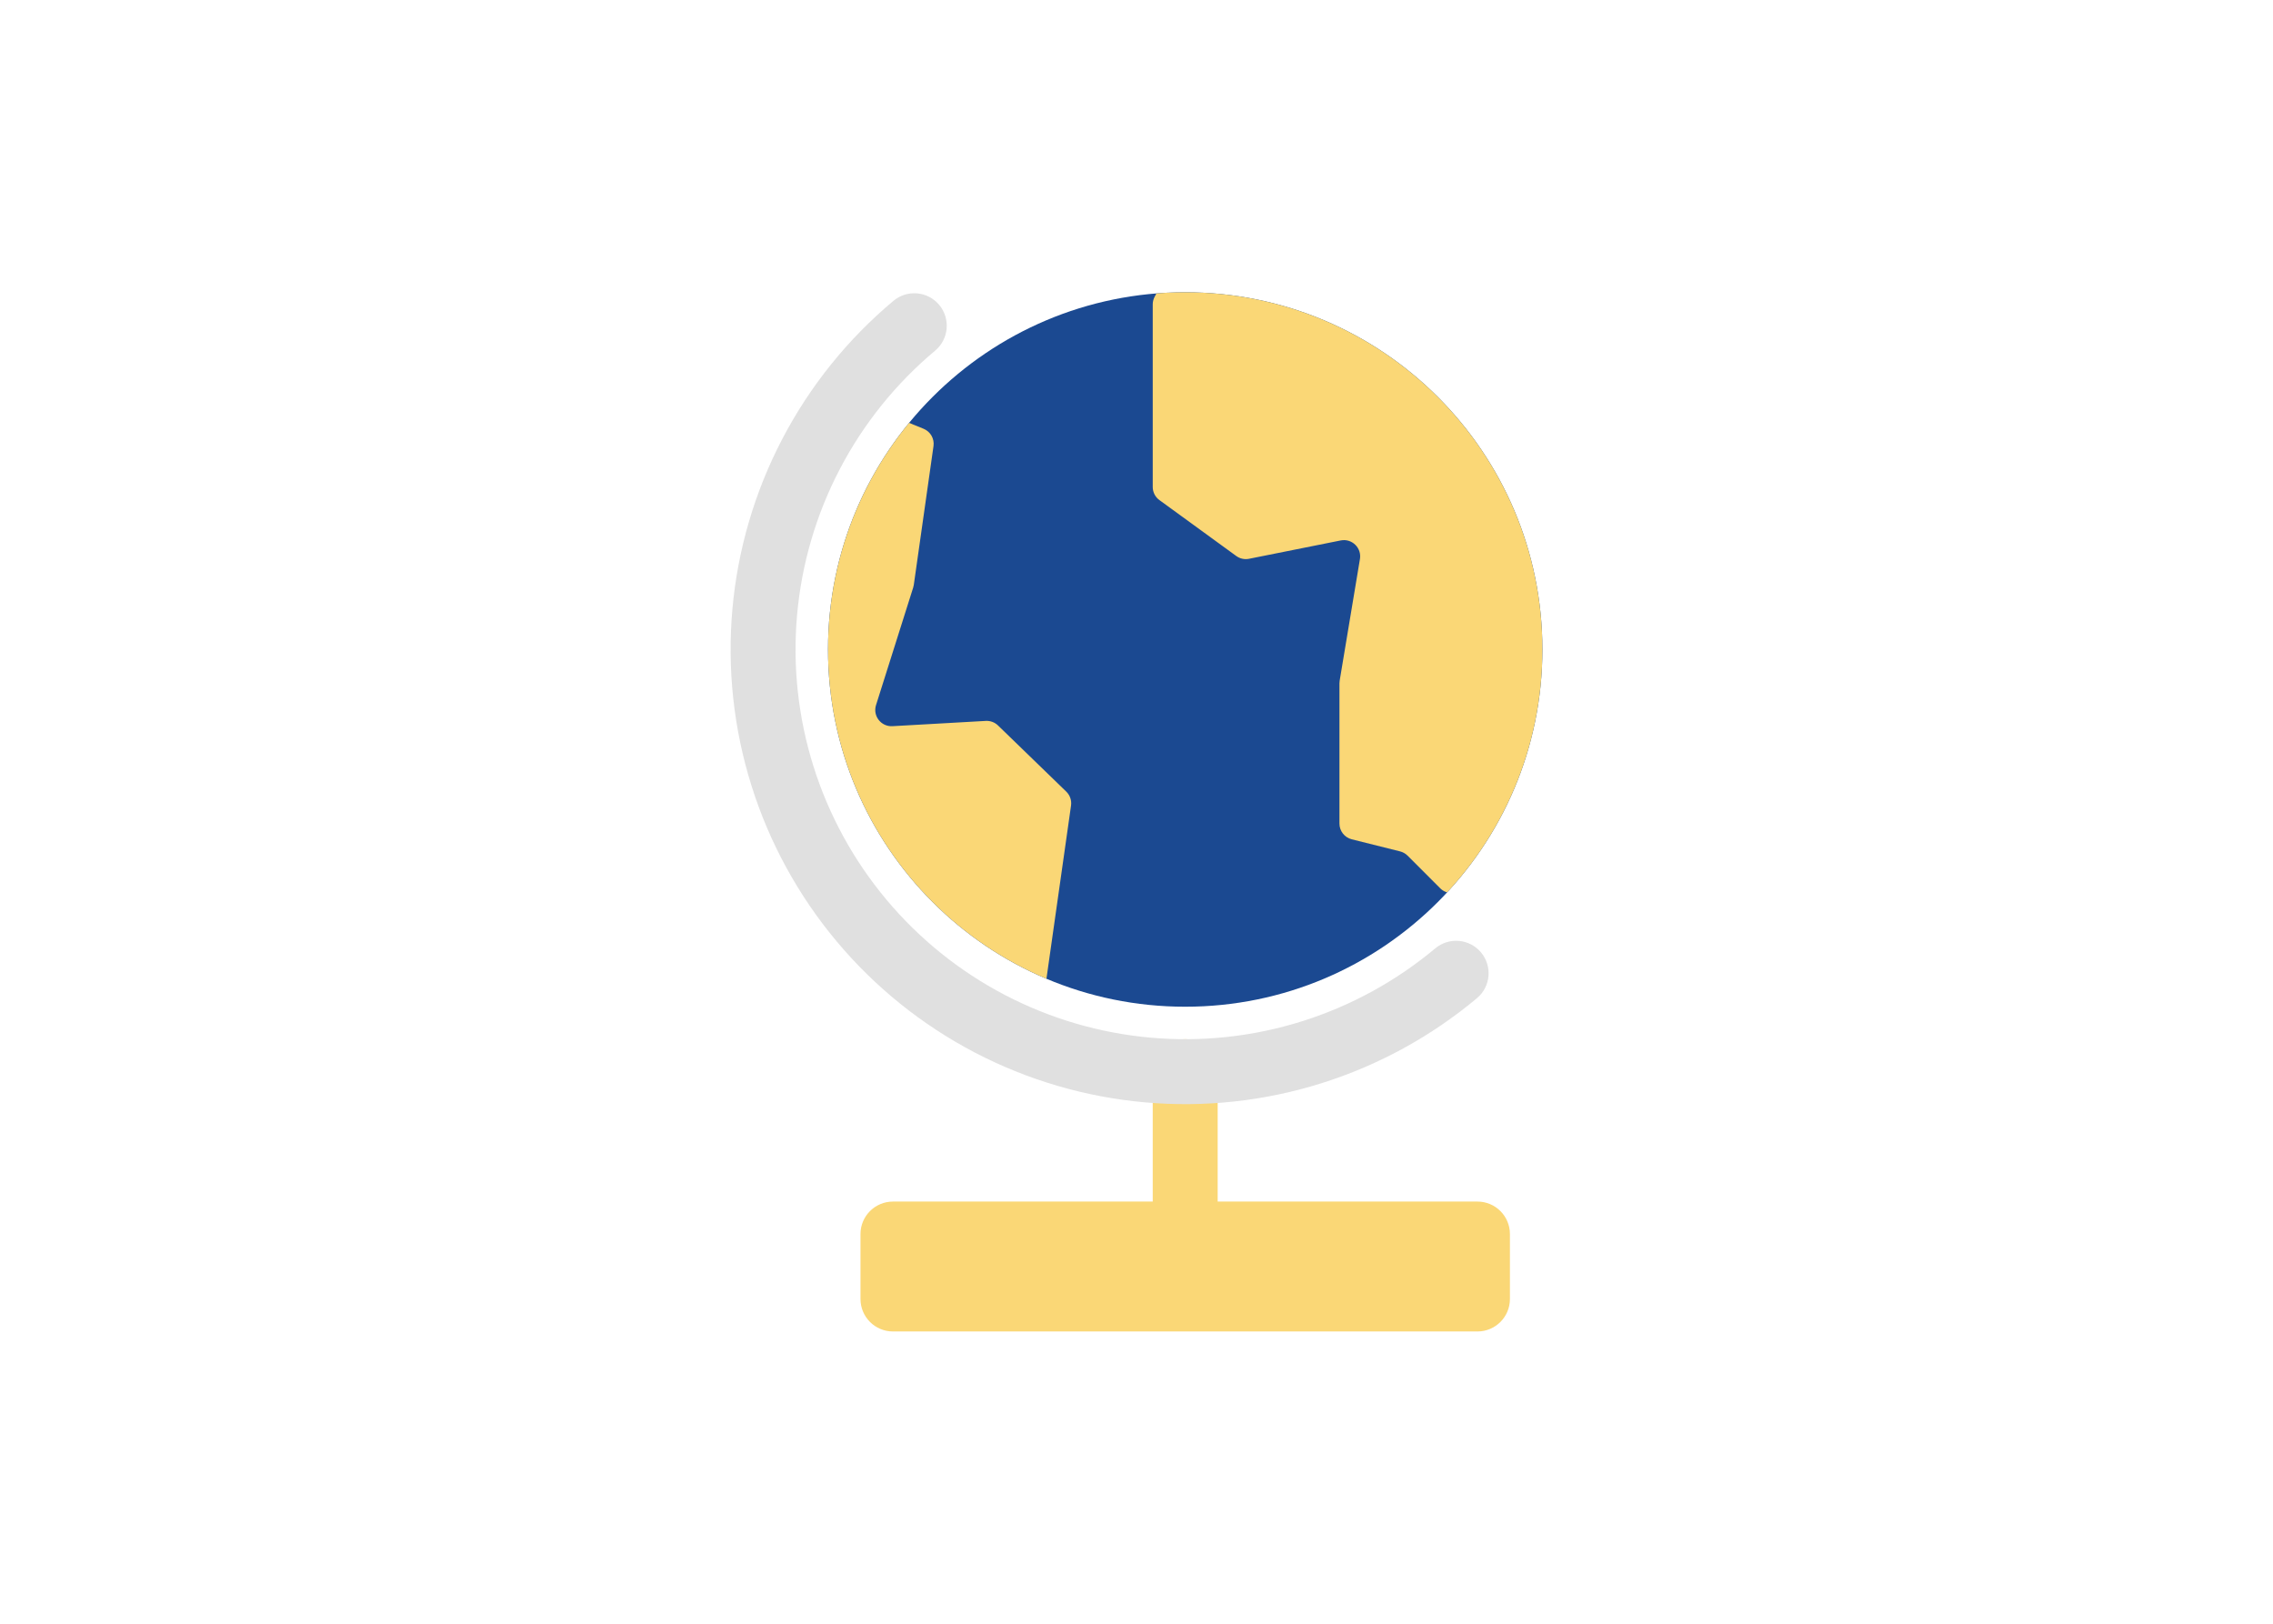
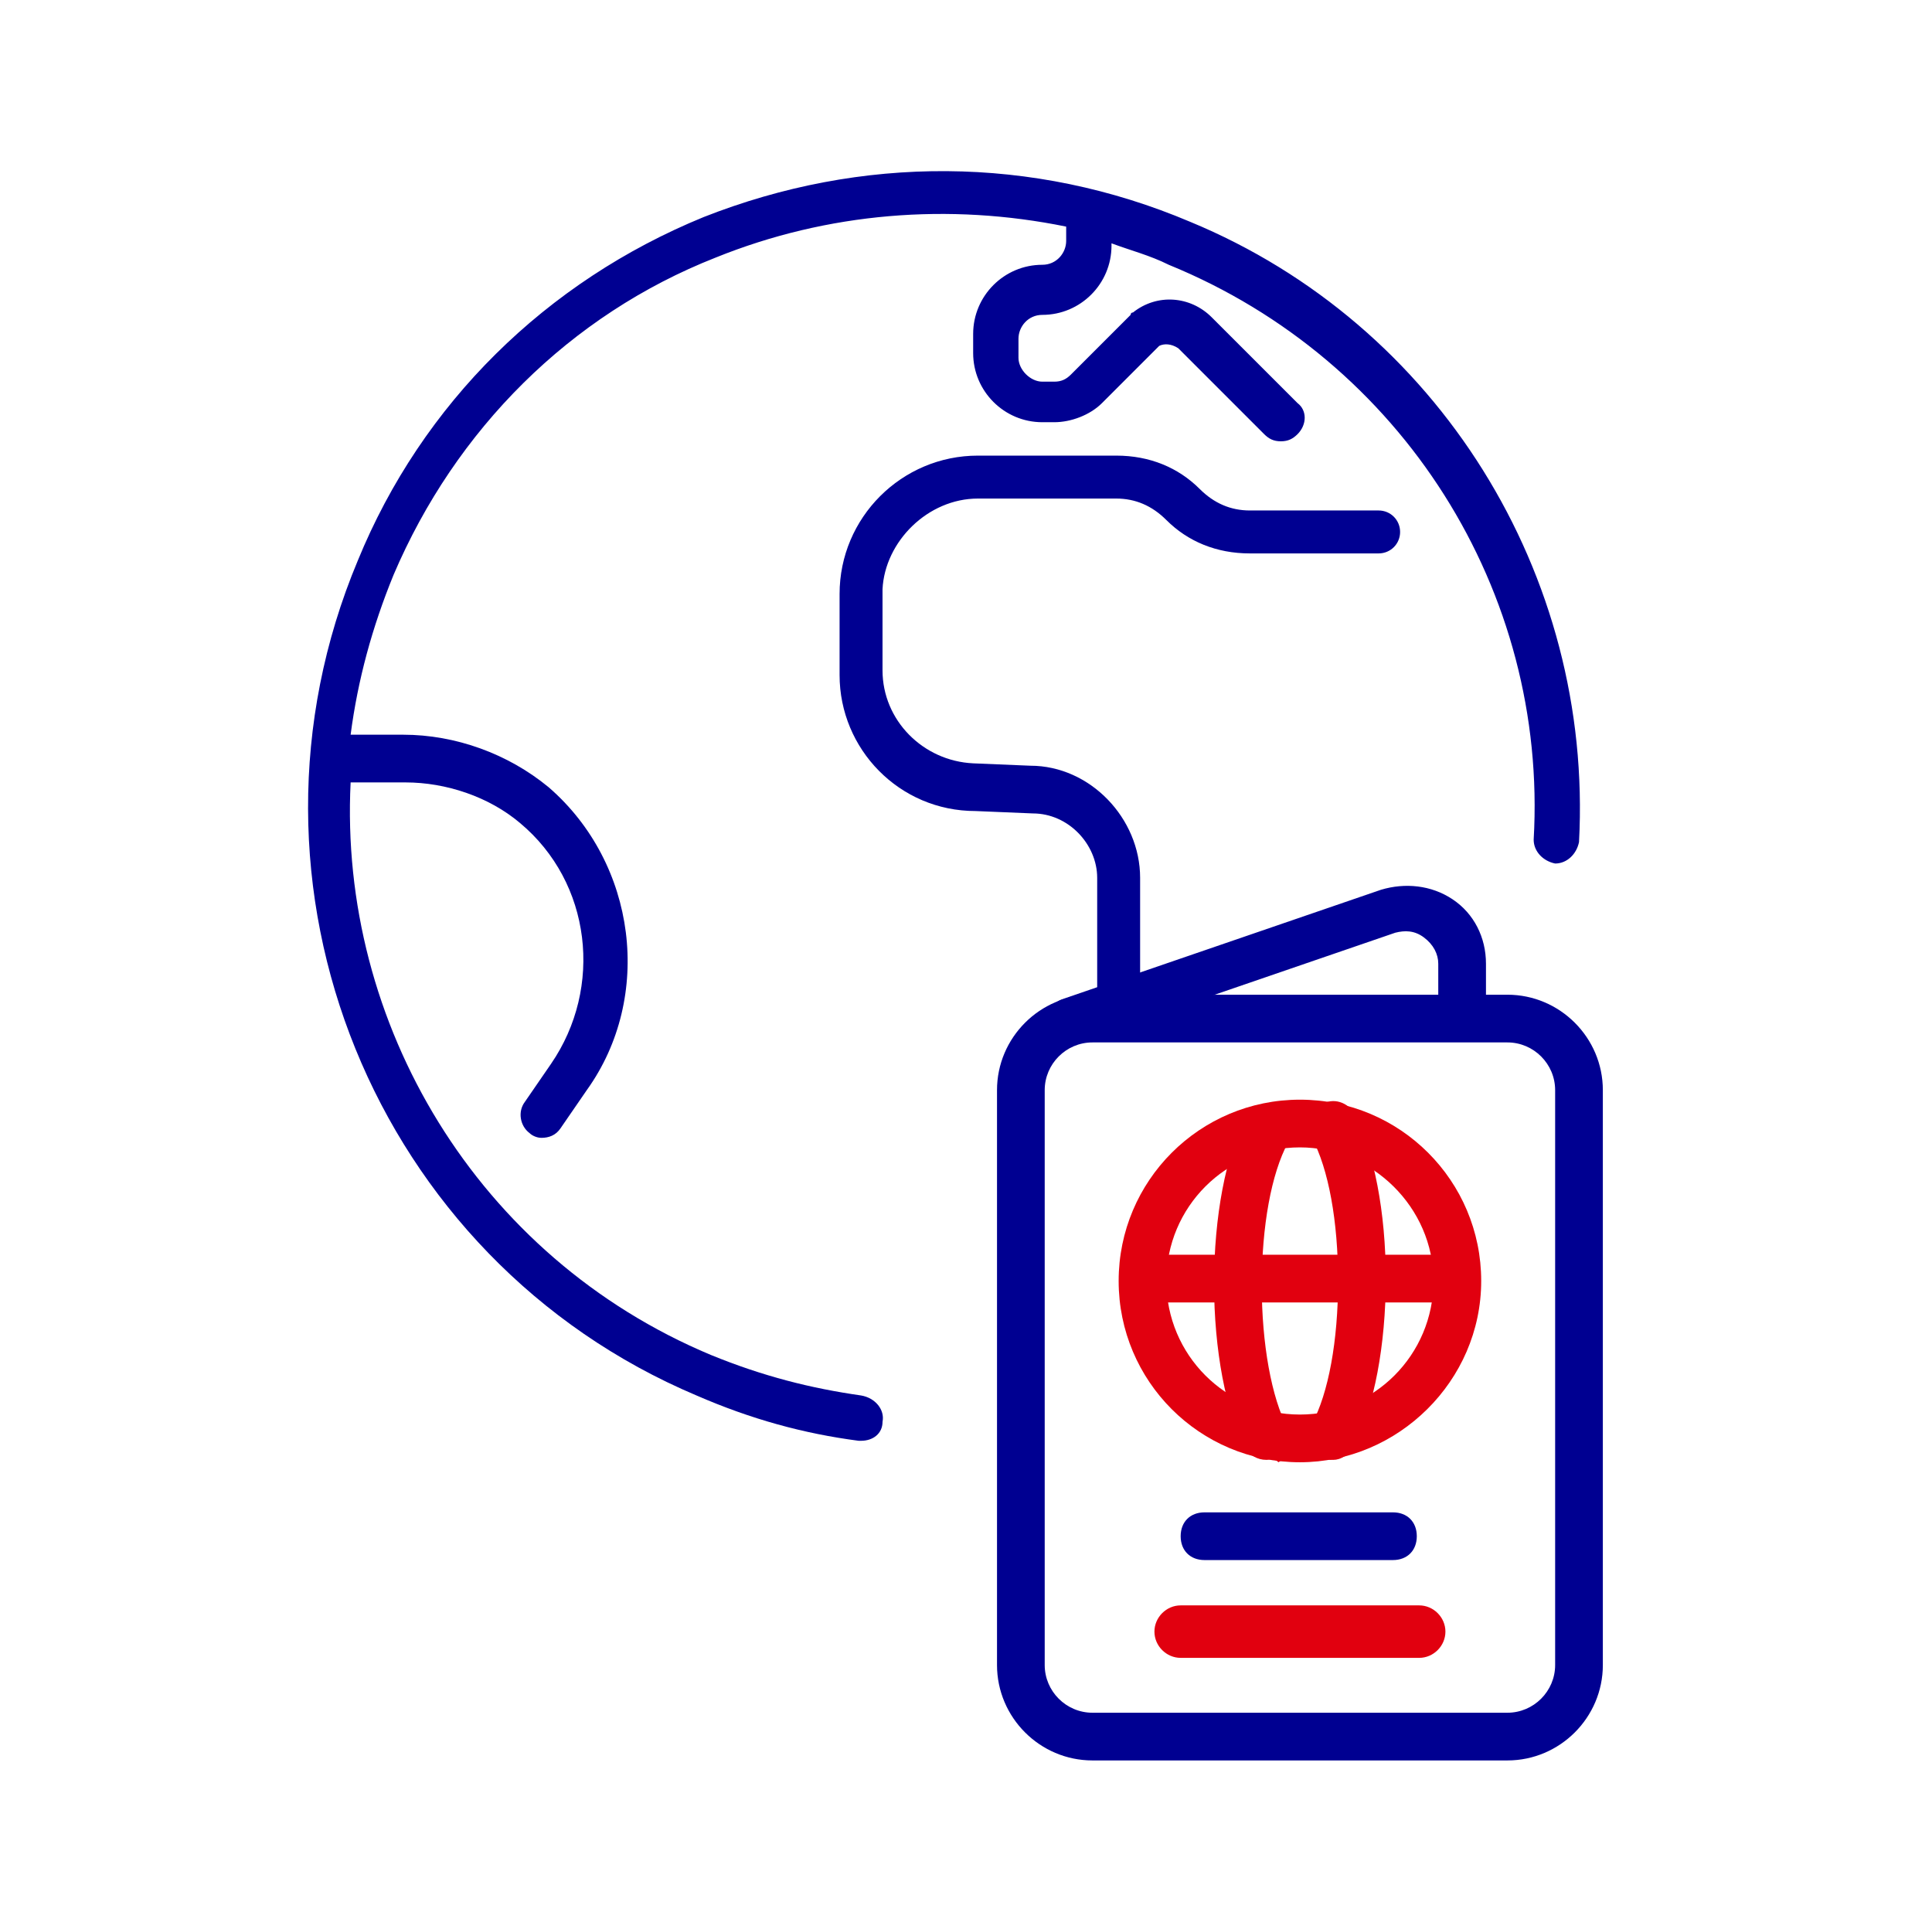
- <svg xmlns="http://www.w3.org/2000/svg" width="140" height="100" viewBox="0 0 140 100" fill="none">
-   <path fill-rule="evenodd" clip-rule="evenodd" d="M73 64C74.105 64 75 64.895 75 66L75 75C75 76.105 74.105 77 73 77C71.895 77 71 76.105 71 75L71 66C71 64.895 71.895 64 73 64Z" fill="#FAD776" />
-   <path d="M53 76C53 74.895 53.895 74 55 74H91C92.105 74 93 74.895 93 76V80C93 81.105 92.105 82 91 82H55C53.895 82 53 81.105 53 80V76Z" fill="#FAD776" />
-   <path fill-rule="evenodd" clip-rule="evenodd" d="M57.847 18.777C58.556 19.625 58.444 20.886 57.597 21.595C55.18 23.618 53.185 26.097 51.726 28.89C50.267 31.684 49.373 34.738 49.094 37.877C48.815 41.016 49.158 44.18 50.101 47.187C51.045 50.194 52.572 52.986 54.595 55.403C56.617 57.82 59.096 59.815 61.89 61.274C64.684 62.733 67.738 63.627 70.877 63.906C74.016 64.185 77.18 63.843 80.187 62.899C83.194 61.955 85.986 60.428 88.403 58.405C89.25 57.697 90.511 57.809 91.22 58.656C91.929 59.503 91.817 60.764 90.97 61.473C88.15 63.833 84.893 65.614 81.385 66.715C77.876 67.816 74.186 68.216 70.523 67.89C66.861 67.565 63.298 66.522 60.038 64.82C56.779 63.117 53.887 60.79 51.527 57.97C49.167 55.15 47.386 51.893 46.285 48.385C45.184 44.877 44.785 41.186 45.11 37.523C45.435 33.861 46.478 30.298 48.181 27.039C49.883 23.779 52.21 20.887 55.03 18.527C55.877 17.818 57.139 17.93 57.847 18.777Z" fill="#E0E0E0" />
-   <path d="M95 40C95 52.15 85.15 62 73 62C60.85 62 51 52.15 51 40C51 27.85 60.85 18 73 18C85.15 18 95 27.85 95 40Z" fill="#1B4991" />
-   <mask id="mask0_1451_1952" style="mask-type:alpha" maskUnits="userSpaceOnUse" x="51" y="18" width="44" height="44">
-     <path d="M95 40C95 52.15 85.15 62 73 62C60.85 62 51 52.15 51 40C51 27.85 60.85 18 73 18C85.15 18 95 27.85 95 40Z" fill="#1B4991" />
-   </mask>
-   <g mask="url(#mask0_1451_1952)">
-     <path d="M71 29.991V18.748C71 18.585 71.04 18.425 71.116 18.28L75.055 10.84C75.304 10.37 75.879 10.177 76.362 10.402L104.87 23.706C105.249 23.883 105.478 24.276 105.444 24.693L103.074 54.08C103.032 54.6 102.599 55 102.077 55H89.414C89.149 55 88.895 54.895 88.707 54.707L86.696 52.696C86.568 52.568 86.407 52.477 86.231 52.433L83.257 51.689C82.812 51.578 82.5 51.178 82.5 50.719V42.083C82.5 42.028 82.505 41.973 82.514 41.918L83.762 34.429C83.877 33.739 83.266 33.147 82.579 33.284L76.93 34.414C76.656 34.469 76.371 34.407 76.145 34.242L71.412 30.799C71.153 30.611 71 30.311 71 29.991Z" fill="#FAD776" />
-     <path d="M65.968 49.611L64.387 60.742C64.365 60.904 64.302 61.057 64.207 61.189L59.261 68.001C58.948 68.433 58.352 68.543 57.905 68.252L31.551 51.071C31.201 50.843 31.029 50.422 31.121 50.014L37.6 21.252C37.714 20.743 38.2 20.408 38.716 20.481L51.253 22.262C51.516 22.299 51.753 22.439 51.912 22.651L53.621 24.925C53.73 25.07 53.876 25.183 54.044 25.251L56.883 26.405C57.309 26.578 57.561 27.018 57.497 27.472L56.283 36.023C56.275 36.077 56.263 36.131 56.246 36.184L53.957 43.423C53.746 44.09 54.268 44.762 54.967 44.723L60.719 44.398C60.998 44.383 61.271 44.484 61.471 44.679L65.674 48.753C65.904 48.976 66.013 49.295 65.968 49.611Z" fill="#FAD776" />
-   </g>
+ <svg xmlns="http://www.w3.org/2000/svg" width="81" height="80" viewBox="0 0 81 80" fill="none">
+   <path d="M41 20.9H46.8C47.6 20.9 48.3 21.2 48.9 21.8C49.8 22.7 51 23.2 52.4 23.2H57.8C58.3 23.2 58.7 22.8 58.7 22.3C58.7 21.8 58.3 21.4 57.8 21.4H52.4C51.6 21.4 50.9 21.1 50.3 20.5C49.4 19.6 48.2 19.1 46.8 19.1H41C37.8 19.1 35.2 21.7 35.2 24.9V28.3C35.2 31.4 37.7 34 40.9 34L43.3 34.1C44.8 34.1 46 35.4 46 36.8V41.6C46 42.1 46.4 42.5 46.9 42.5C47.4 42.5 47.8 42.1 47.8 41.6V36.8C47.8 34.3 45.7 32.1 43.2 32.1L40.8 32C38.7 31.9 37 30.2 37 28.1V24.7C37.1 22.7 38.9 20.9 41 20.9Z" fill="#000091" />
+   <path d="M36.1 58.5C34.001 58.2 32.001 57.7 29.8 56.8C20 52.7 14.2 42.9 14.7 32.8H17C18.701 32.8 20.5 33.4 21.8 34.5C24.8 37 25.3 41.4 23.101 44.6L22 46.2C21.701 46.6 21.8 47.2 22.201 47.5C22.3 47.6 22.5 47.7 22.701 47.7C23 47.7 23.3 47.6 23.5 47.3L24.601 45.7C27.401 41.8 26.701 36.2 23 33C21.3 31.6 19.101 30.8 16.901 30.8H14.7C15.001 28.5 15.601 26.3 16.5 24.1C19.101 18 23.901 13.2 30 10.8C34.7 8.9 39.8 8.5 44.7 9.5V10.1C44.7 10.6 44.3 11.1 43.7 11.1C42.1 11.1 40.8 12.4 40.8 14V14.8C40.8 16.4 42.1 17.7 43.7 17.7H44.2C44.901 17.7 45.7 17.4 46.2 16.9L48.6 14.5C48.8 14.4 49.1 14.4 49.401 14.6L53.001 18.2C53.2 18.4 53.401 18.5 53.7 18.5C54.001 18.5 54.2 18.4 54.401 18.2C54.8 17.8 54.8 17.2 54.401 16.9L50.8 13.3C49.901 12.4 48.501 12.3 47.501 13.1C47.401 13.1 47.401 13.2 47.401 13.2L44.901 15.7C44.7 15.9 44.501 16 44.2 16H43.7C43.2 16 42.7 15.5 42.7 15V14.2C42.7 13.7 43.1 13.2 43.7 13.2C45.3 13.2 46.6 11.9 46.6 10.3V10.2C47.401 10.5 48.2 10.7 49.001 11.1C58.8 15.1 64.9 24.8 64.3 35.2C64.3 35.7 64.701 36.1 65.201 36.2C65.701 36.2 66.1 35.8 66.201 35.3C66.8 24.1 60.3 13.6 49.901 9.3C43.3 6.5 36.1 6.5 29.5 9.1C22.901 11.8 17.701 16.9 15.001 23.5C9.3 37.1 15.7 52.8 29.201 58.5C31.5 59.5 33.7 60.1 36.001 60.4C36.1 60.4 36.1 60.4 36.1 60.4C36.6 60.4 37.001 60.1 37.001 59.6C37.1 59.1 36.7 58.6 36.1 58.5Z" fill="#000091" />
+   <path d="M63.2 73.8H45.8C43.6 73.8 41.8 72 41.8 69.8V45.7C41.8 43.5 43.6 41.7 45.8 41.7H63.2C65.4 41.7 67.2 43.5 67.2 45.7V69.8C67.2 72 65.4 73.8 63.2 73.8ZM45.8 43.7C44.7 43.7 43.8 44.6 43.8 45.7V69.8C43.8 70.9 44.7 71.8 45.8 71.8H63.2C64.3 71.8 65.2 70.9 65.2 69.8V45.7C65.2 44.6 64.3 43.7 63.2 43.7H45.8Z" fill="#000091" />
+   <path d="M44.8 43.9C44.4 43.9 44 43.6 43.9 43.2C43.7 42.7 44 42.1 44.5 41.9L57.9 37.3C58.9 37 60 37.1 60.9 37.7C61.8 38.3 62.3 39.3 62.3 40.4V42.6C62.3 43.2 61.9 43.6 61.3 43.6C60.7 43.6 60.3 43.2 60.3 42.6V40.4C60.3 40 60.1 39.6 59.7 39.3C59.3 39 58.9 39 58.5 39.1L45.1 43.7C45 43.9 44.9 43.9 44.8 43.9Z" fill="#000091" />
+   <path d="M54.5 61.3C50.3 61.3 46.9 57.9 46.9 53.7C46.9 49.5 50.3 46.1 54.5 46.1C58.7 46.1 62.1 49.5 62.1 53.7C62.1 57.9 58.6 61.3 54.5 61.3ZM54.5 48.1C51.4 48.1 48.9 50.6 48.9 53.7C48.9 56.8 51.4 59.3 54.5 59.3C57.6 59.3 60.1 56.8 60.1 53.7C60.1 50.6 57.5 48.1 54.5 48.1Z" fill="#E1000F" />
+   <path d="M55.9 61.2C55.7 61.2 55.6 61.2 55.4 61.1C54.9 60.8 54.7 60.2 55 59.7C55.7 58.4 56.1 56.2 56.1 53.7C56.1 51.2 55.7 49 55 47.7C54.7 47.2 54.9 46.6 55.4 46.3C55.9 46 56.5 46.2 56.8 46.7C57.6 48.3 58.1 50.8 58.1 53.6C58.1 56.4 57.6 59 56.8 60.5C56.6 61 56.2 61.2 55.9 61.2Z" fill="#E1000F" />
+   <path d="M53.1 61.2C52.7 61.2 52.4 61 52.2 60.7C51.4 59.2 50.9 56.6 50.9 53.8C50.9 51 51.4 48.4 52.2 46.9C52.5 46.4 53.1 46.2 53.6 46.5C54.1 46.8 54.3 47.4 54 47.9C53.3 49.2 52.9 51.4 52.9 53.9C52.9 56.3 53.3 58.6 54 59.9C54.3 60.4 54.1 61 53.6 61.3C53.4 61.1 53.2 61.2 53.1 61.2Z" fill="#E1000F" />
+   <path d="M60.7 54.6H48.3C47.7 54.6 47.3 54.2 47.3 53.6C47.3 53 47.7 52.6 48.3 52.6H60.7C61.3 52.6 61.7 53 61.7 53.6C61.7 54.2 61.3 54.6 60.7 54.6Z" fill="#E1000F" />
+   <path d="M58.4 65.4H50.5C49.9 65.4 49.5 65 49.5 64.4C49.5 63.8 49.9 63.4 50.5 63.4H58.4C59 63.4 59.4 63.8 59.4 64.4C59.4 65 59 65.4 58.4 65.4Z" fill="#000091" />
+   <path d="M59.5 69.5H49.5C48.9 69.5 48.4 69 48.4 68.4C48.4 67.8 48.9 67.3 49.5 67.3H59.5C60.1 67.3 60.6 67.8 60.6 68.4C60.6 69 60.1 69.5 59.5 69.5Z" fill="#E1000F" />
</svg>
